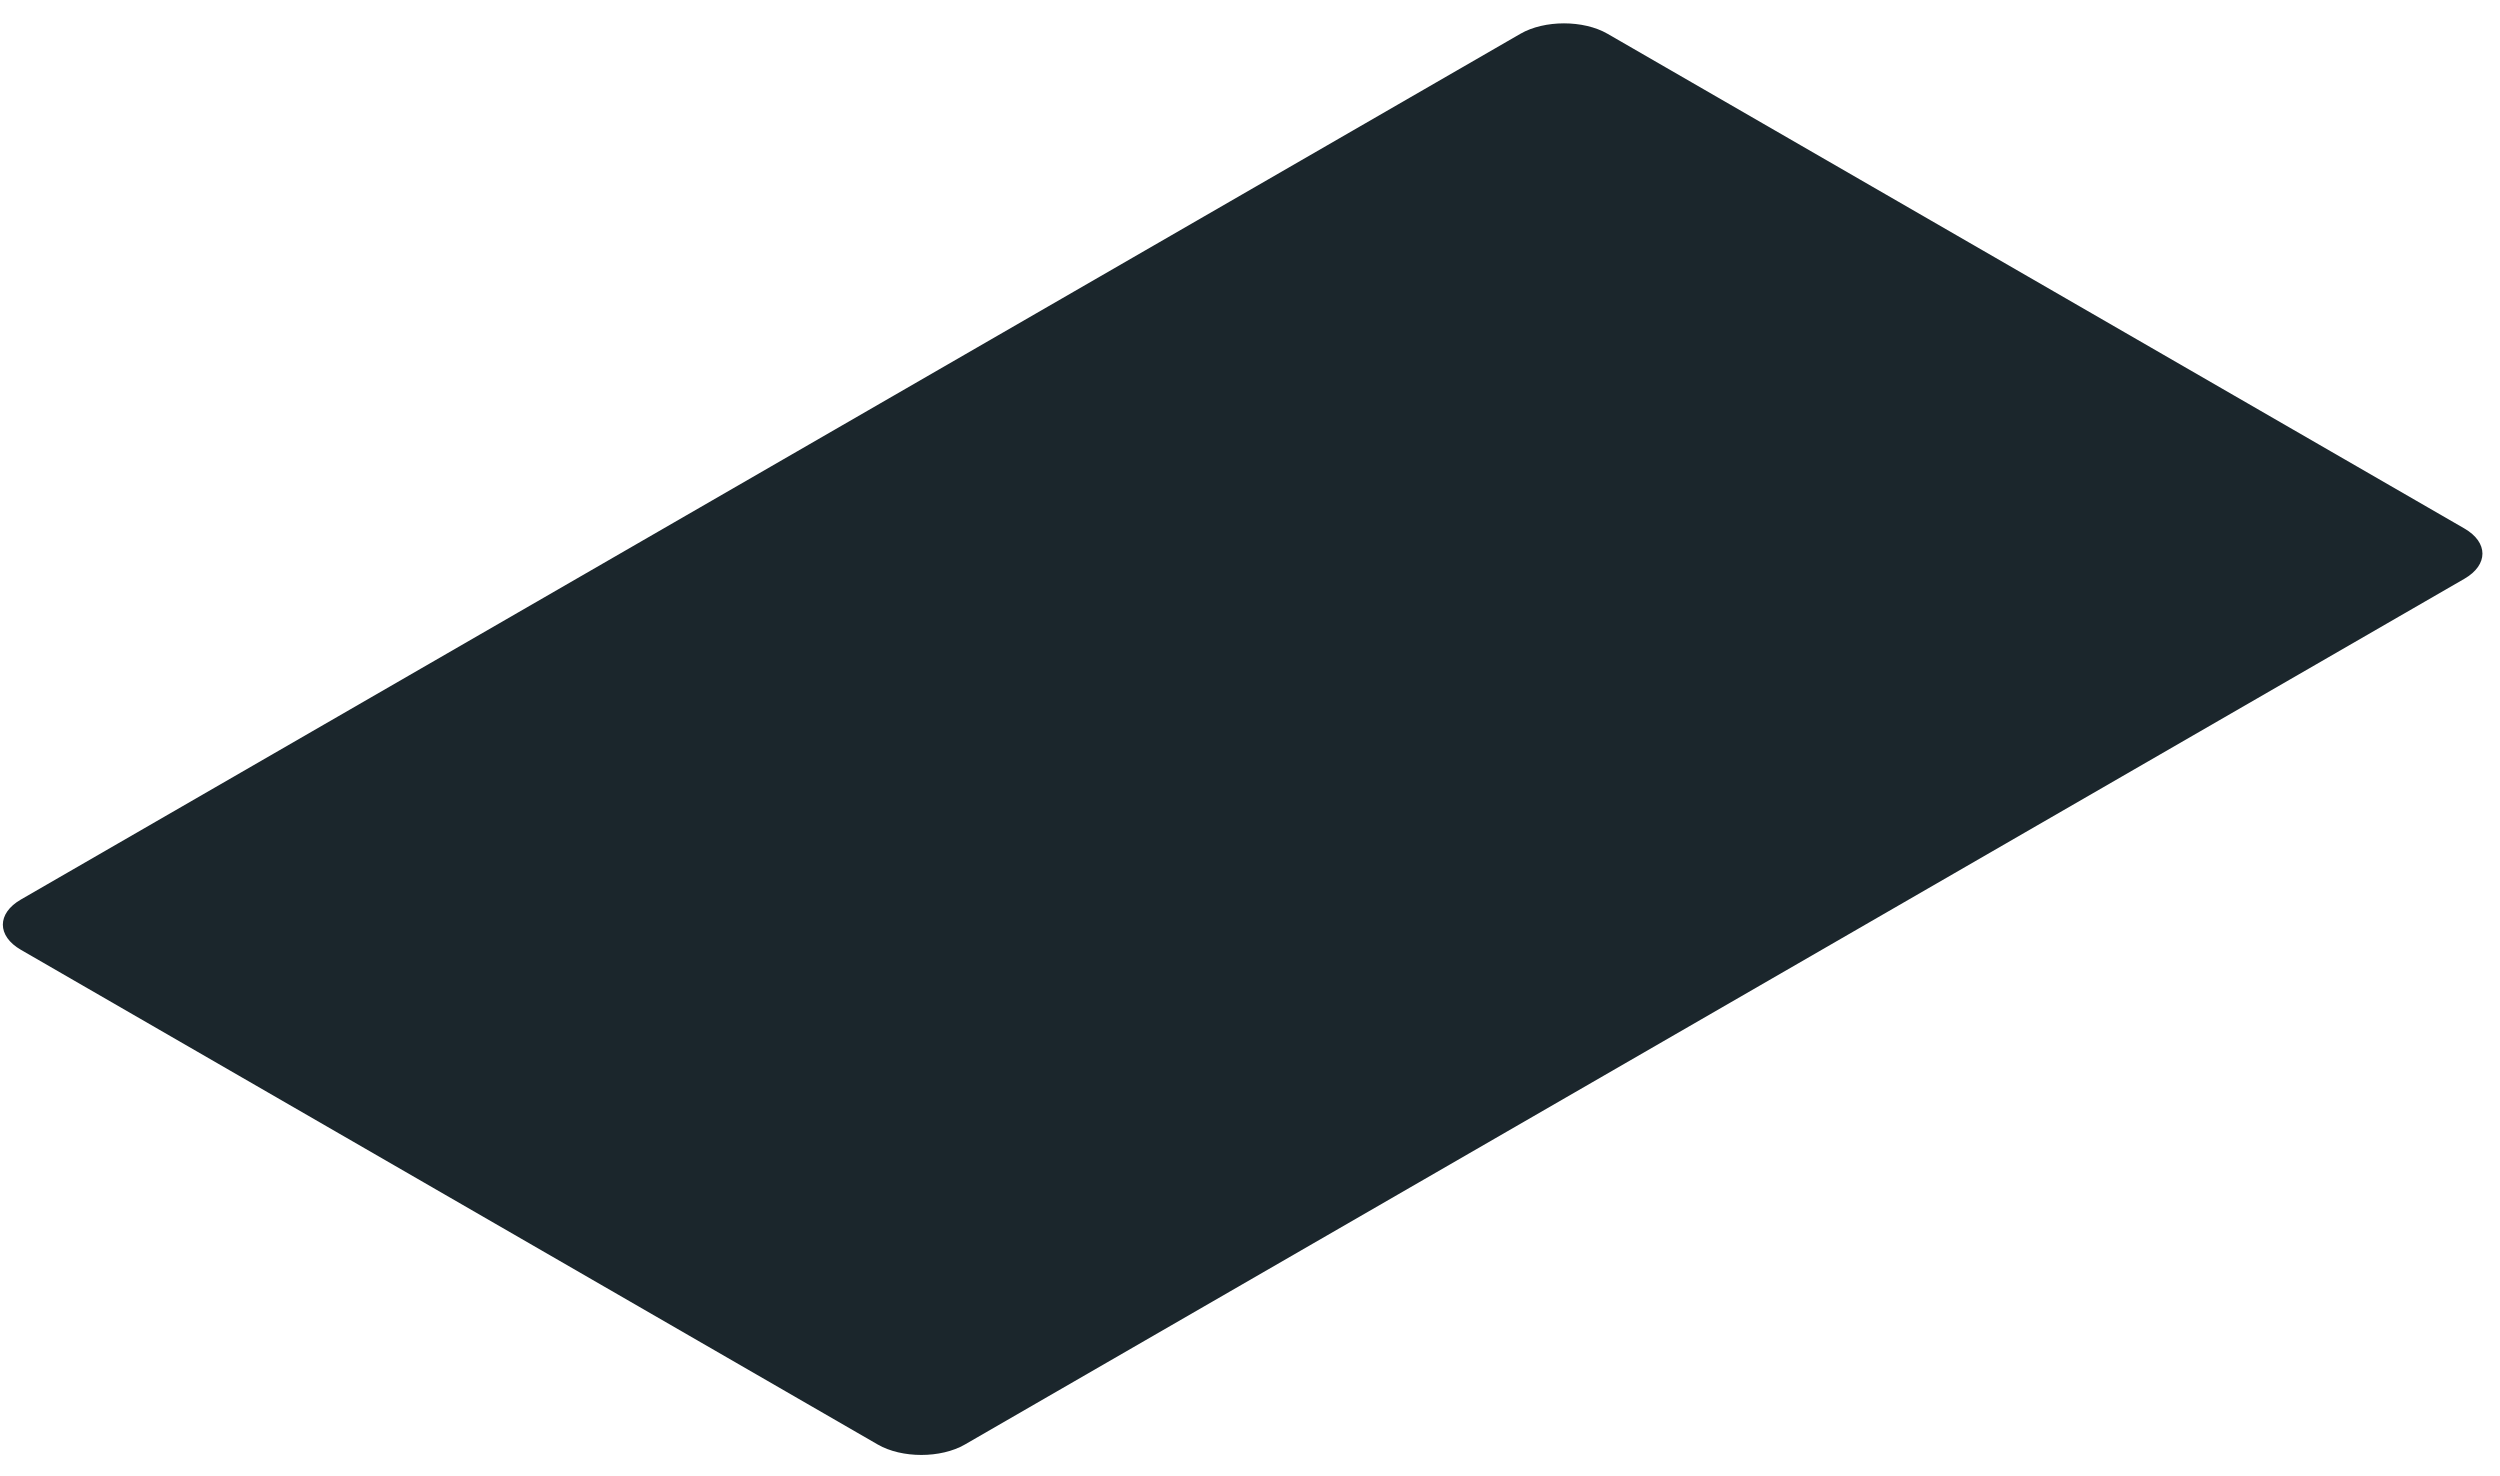
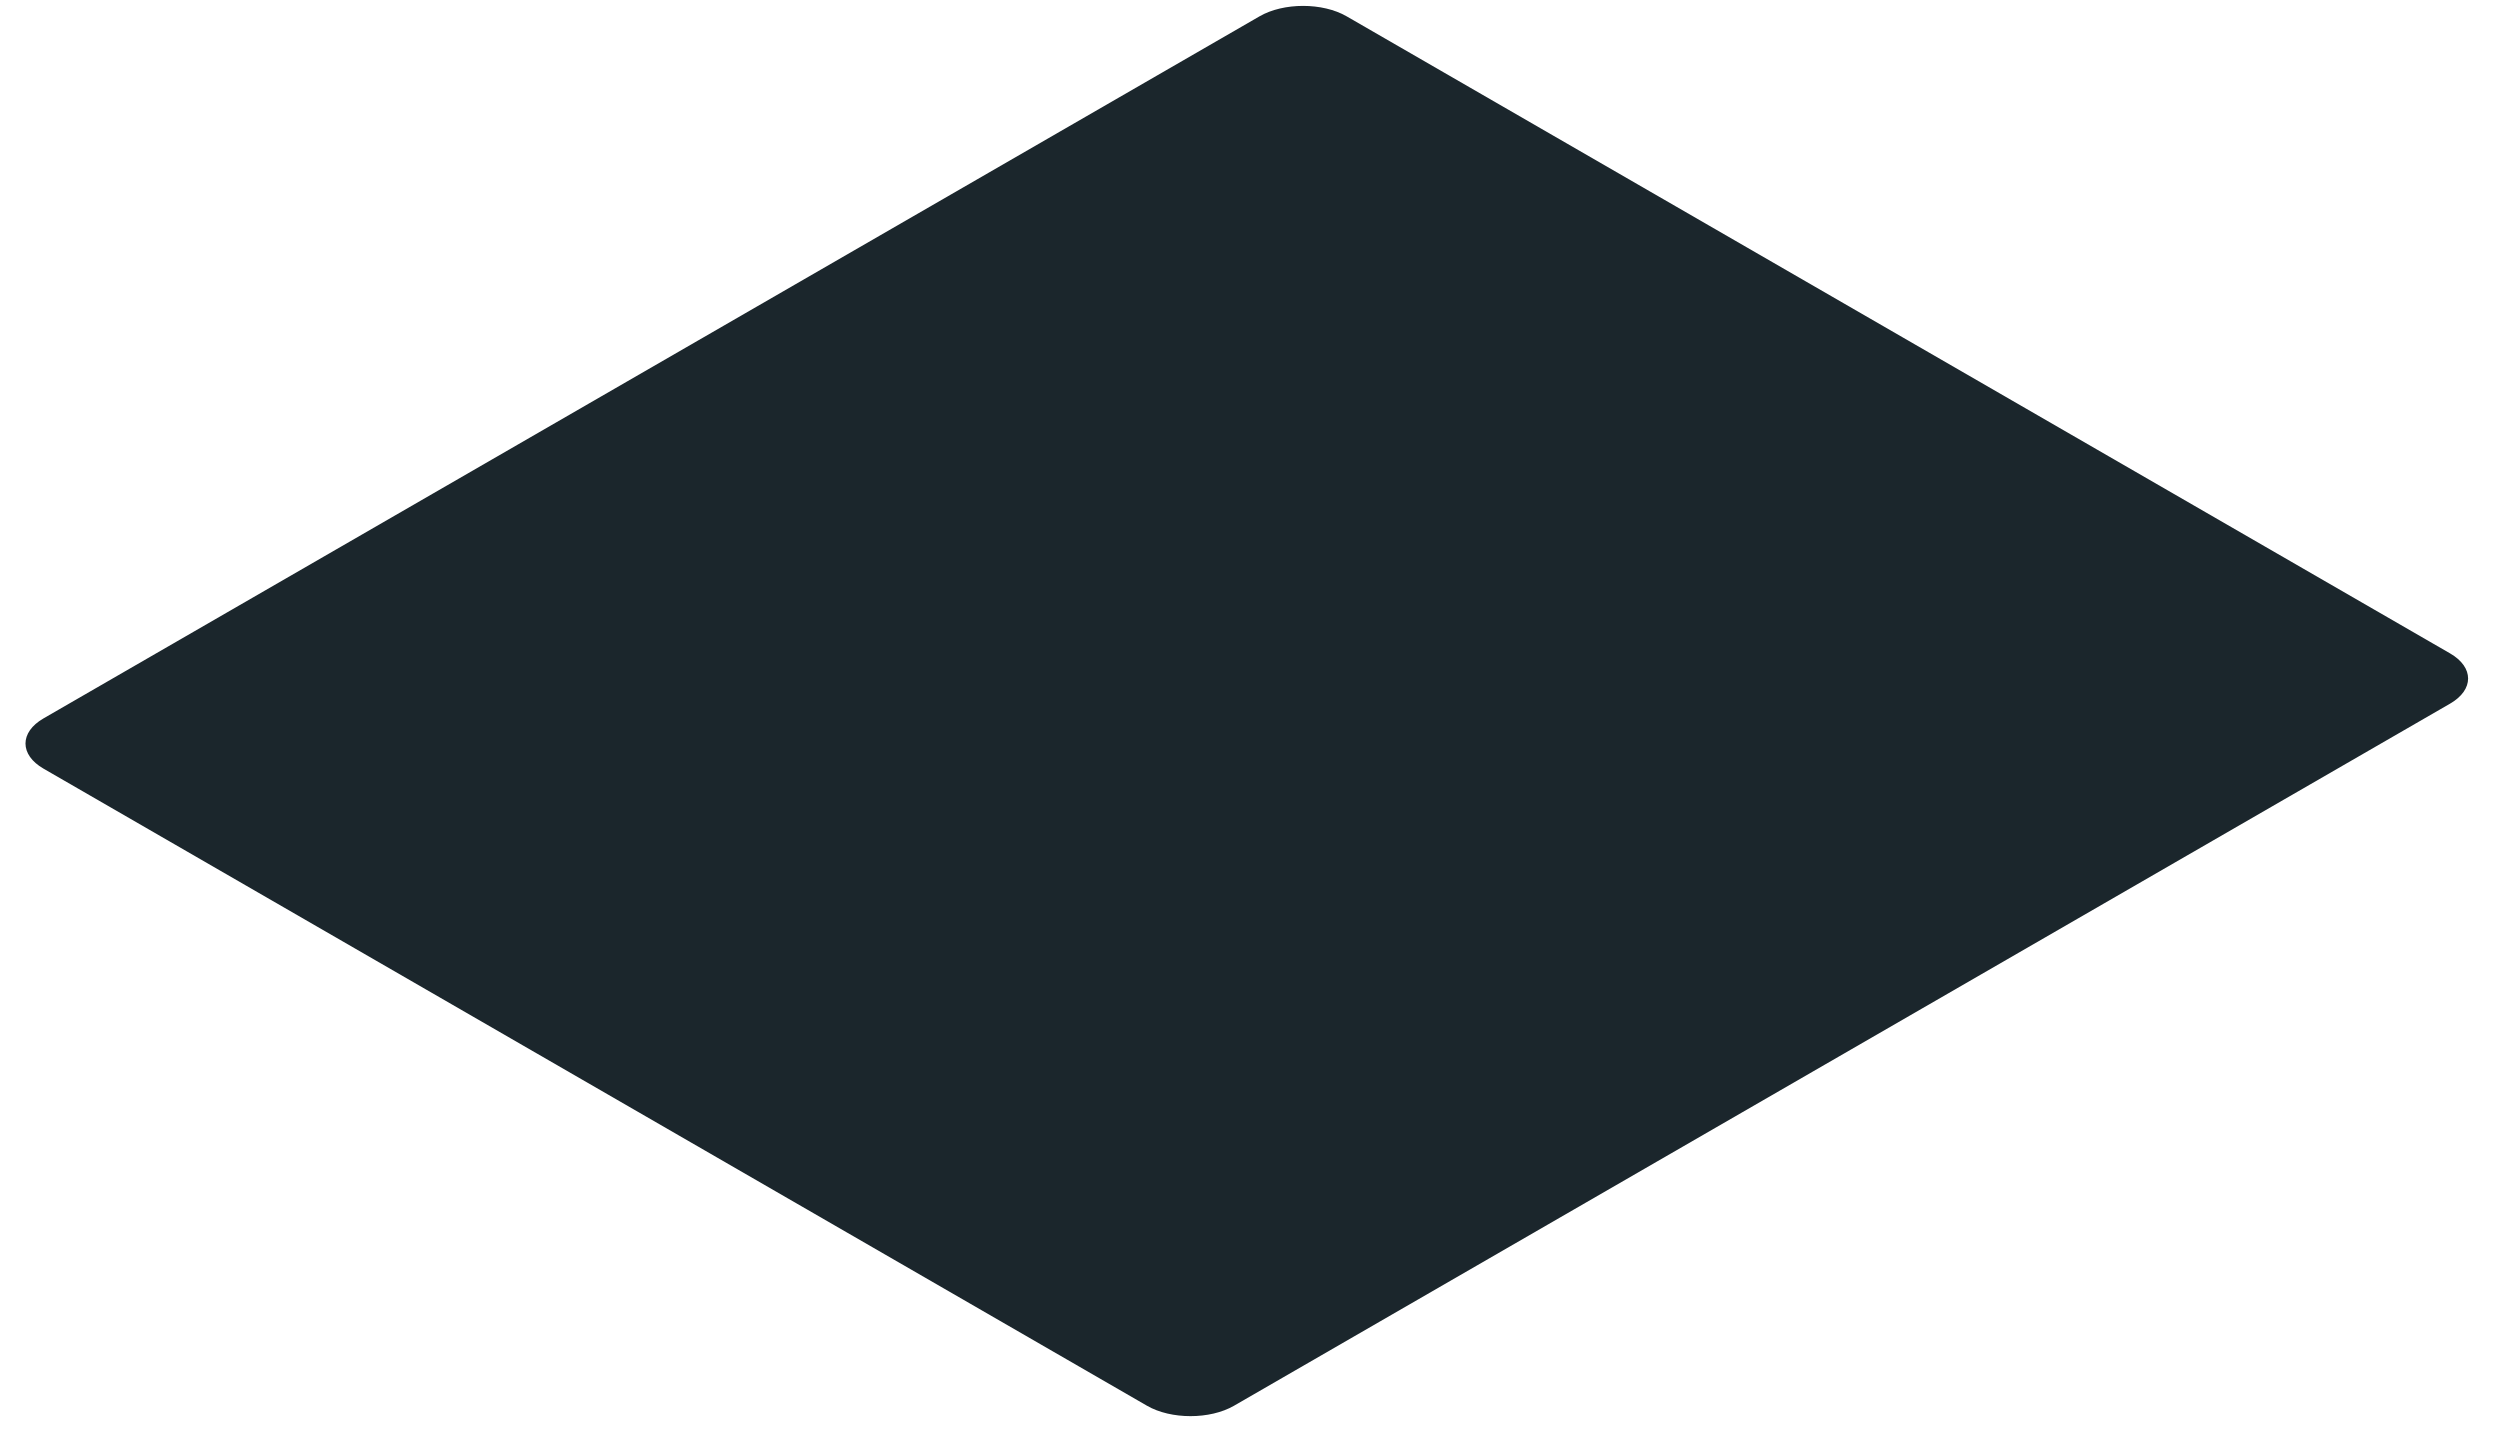
- <svg xmlns="http://www.w3.org/2000/svg" width="83" height="49" viewBox="0 0 83 49" fill="none">
-   <rect width="36.188" height="60.825" rx="1.669" transform="matrix(-0.866025 -0.5 -0.866025 0.5 83.2637 18.3806)" fill="#1B262C" />
+ <svg xmlns="http://www.w3.org/2000/svg" width="70" height="40" viewBox="0 0 70 40" fill="none">
+   <rect width="42.131" height="38.491" rx="1.407" transform="matrix(0.866025 -0.5 0.866025 0.5 0 20.8186)" fill="#1B262C" />
</svg>
